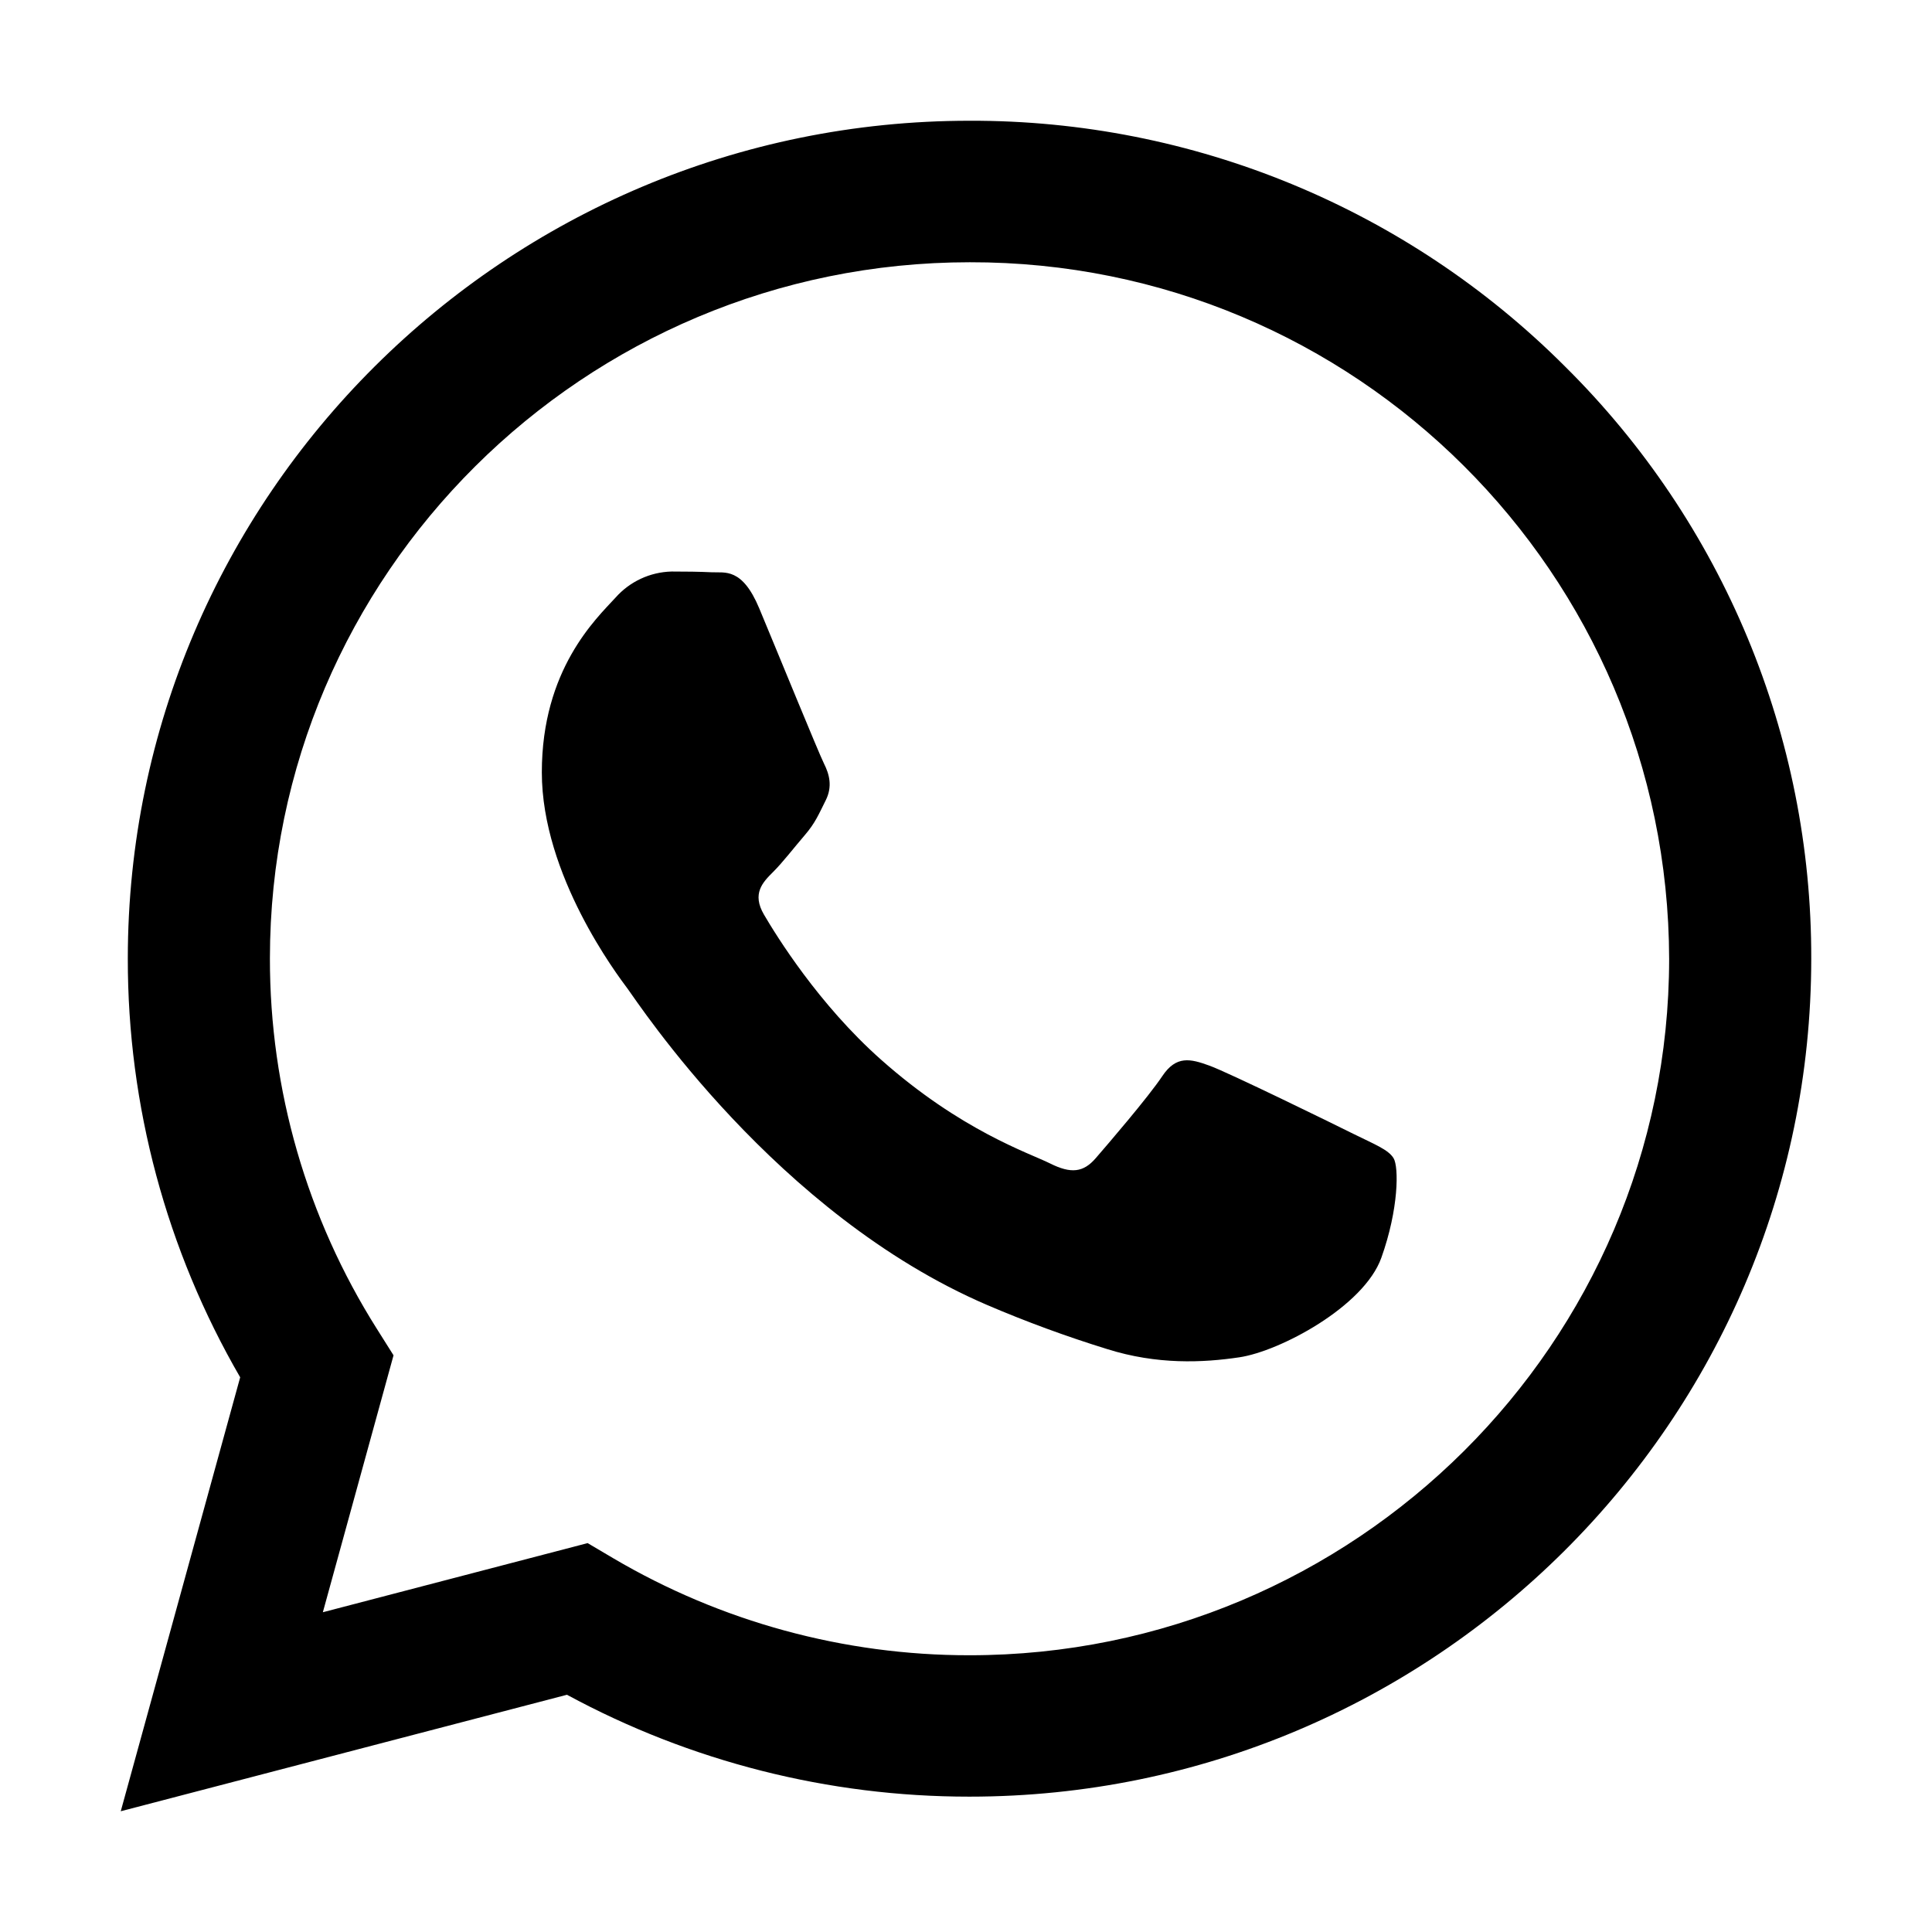
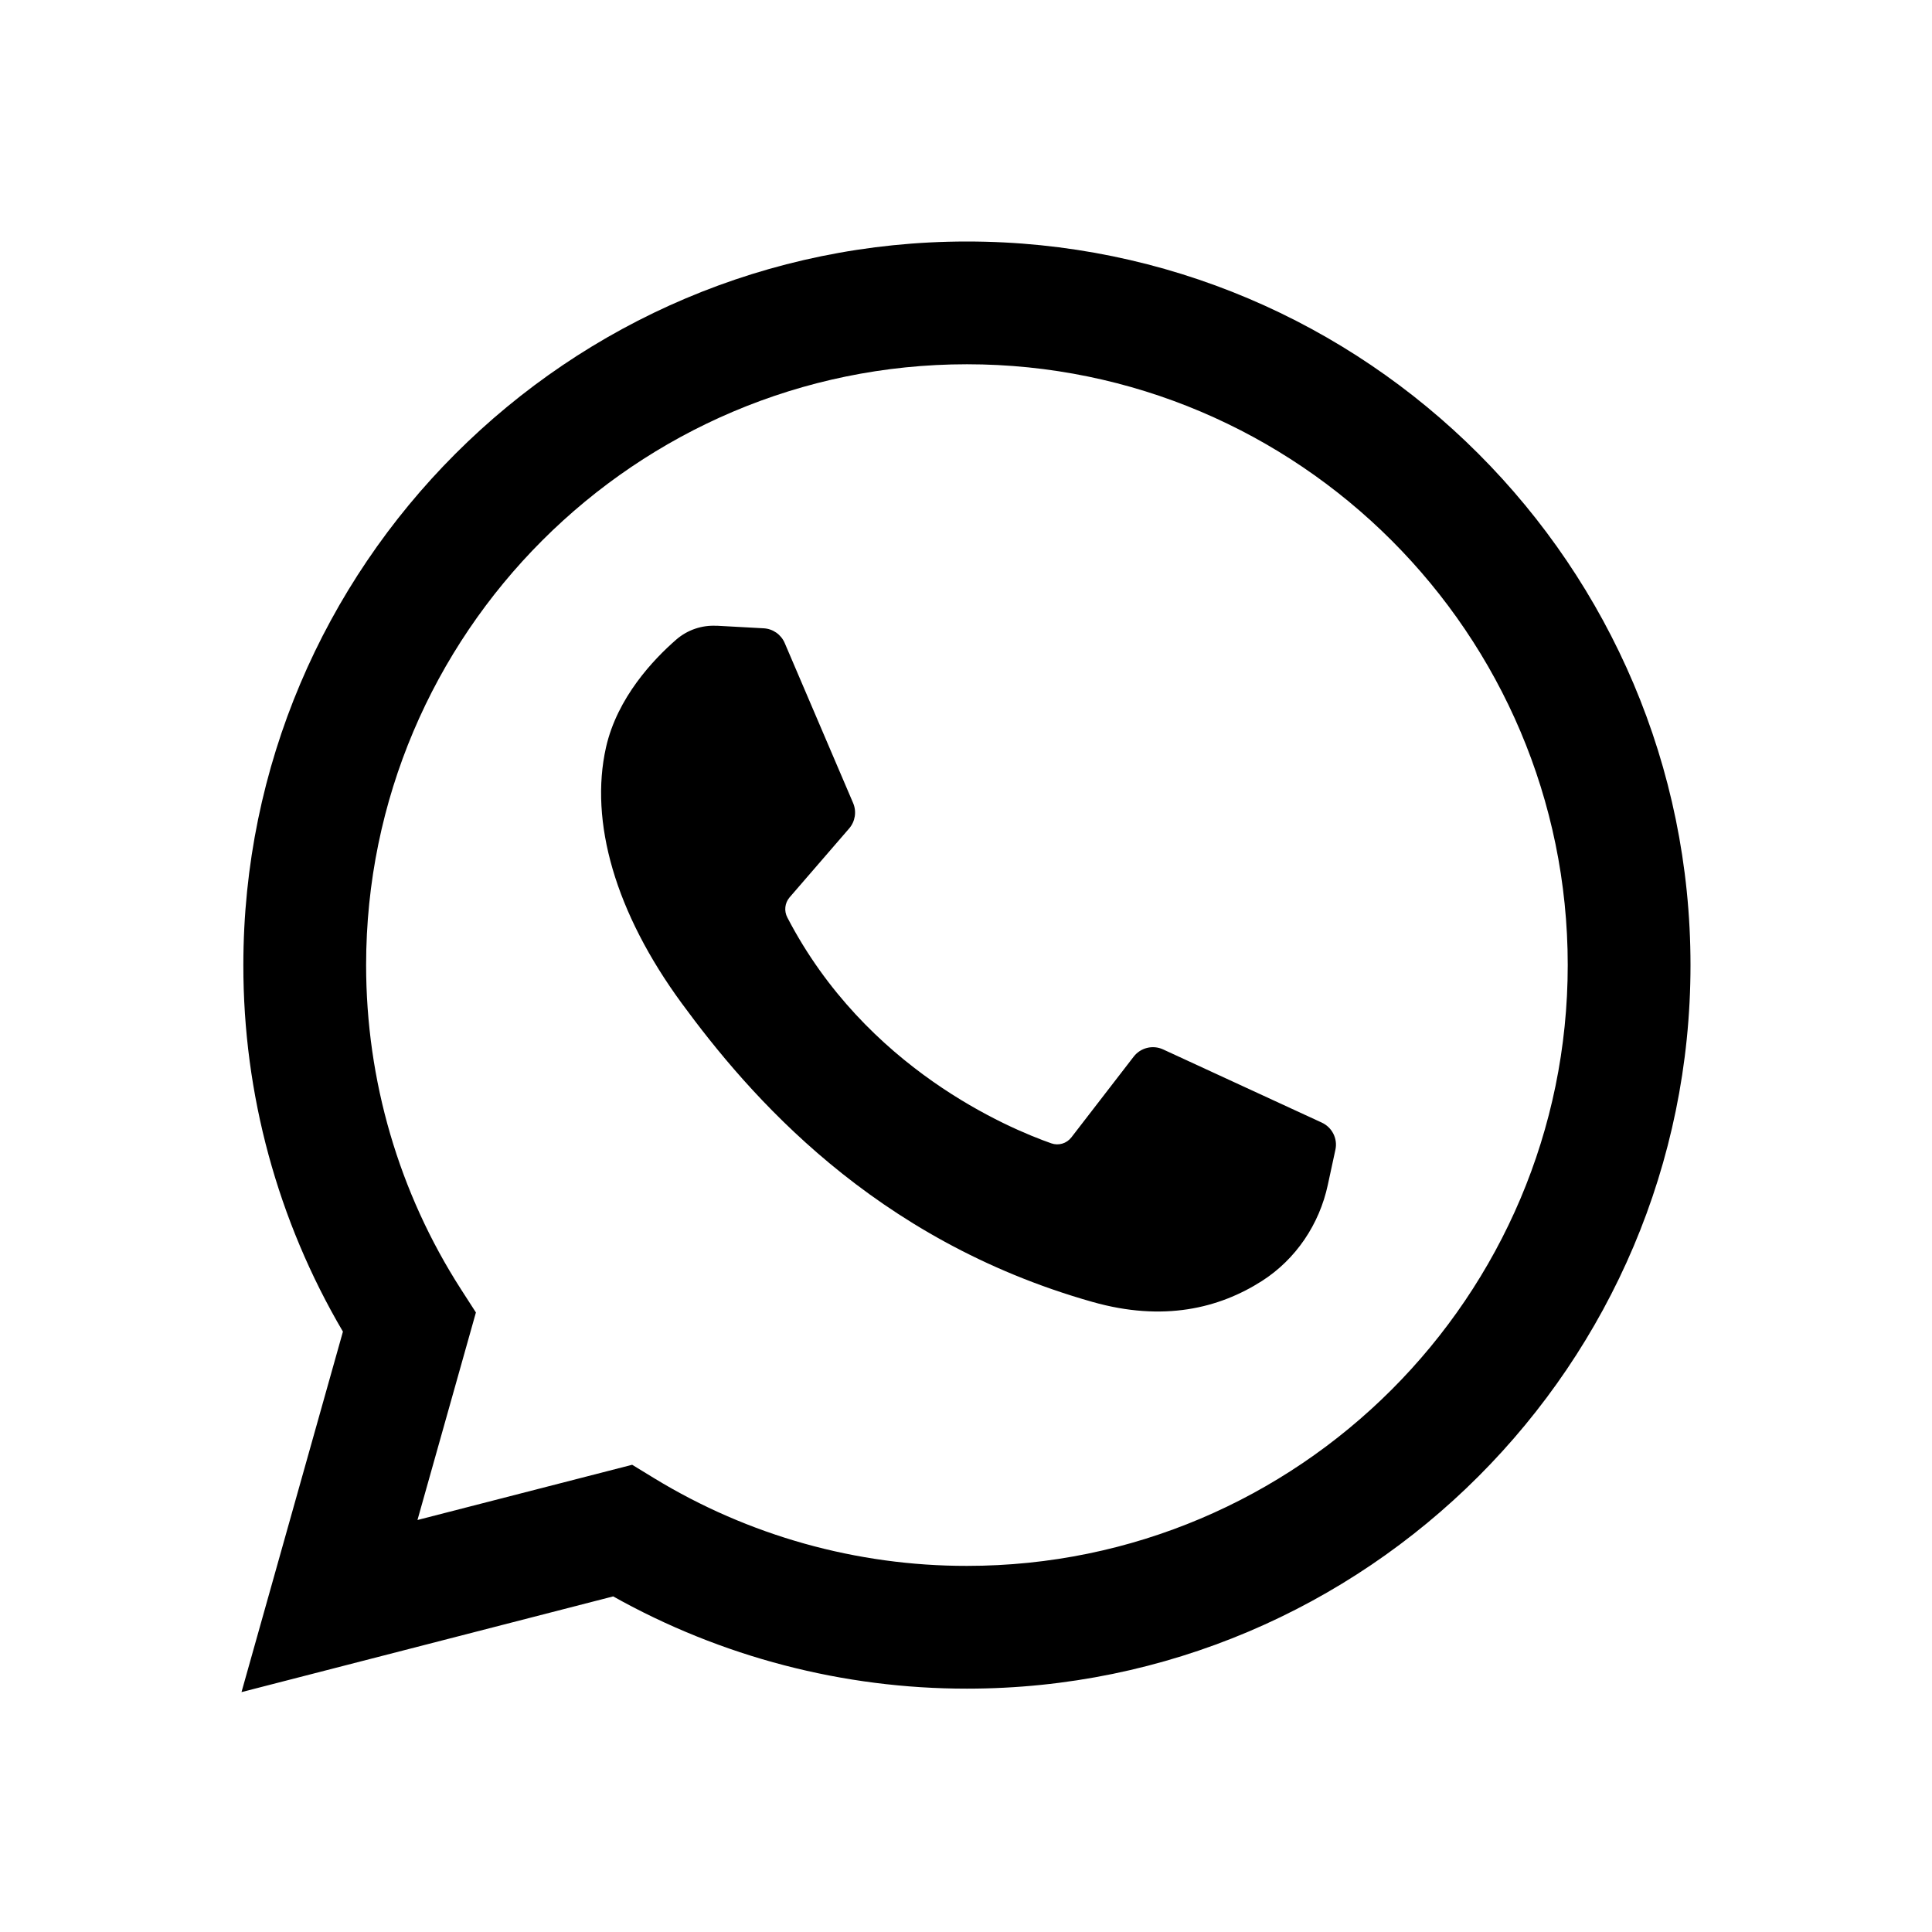
- <svg xmlns="http://www.w3.org/2000/svg" viewBox="0 0 512 512">
-   <path d="M414.73 97.1A222.14 222.14 0 00256.94 32C134 32 33.92 131.58 33.87 254a220.61 220.61 0 0029.78 111L32 480l118.25-30.87a223.63 223.63 0 00106.6 27h.09c122.93 0 223-99.59 223.06-222A220.18 220.18 0 00414.73 97.1zM256.94 438.66h-.08a185.75 185.75 0 01-94.36-25.72l-6.77-4-70.17 18.32 18.73-68.09-4.41-7A183.46 183.46 0 0171.53 254c0-101.73 83.21-184.5 185.48-184.5a185 185 0 01185.33 184.64c-.04 101.74-83.21 184.52-185.4 184.52zm101.69-138.19c-5.57-2.78-33-16.2-38.08-18.05s-8.83-2.78-12.54 2.78-14.4 18-17.65 21.75-6.5 4.16-12.07 1.38-23.54-8.63-44.83-27.53c-16.57-14.71-27.75-32.87-31-38.42s-.35-8.56 2.44-11.32c2.51-2.49 5.57-6.48 8.36-9.72s3.72-5.56 5.57-9.26.93-6.94-.46-9.71-12.54-30.08-17.18-41.19c-4.53-10.82-9.12-9.35-12.54-9.52-3.25-.16-7-.2-10.69-.2a20.53 20.53 0 00-14.86 6.94c-5.11 5.56-19.51 19-19.51 46.28s20 53.68 22.76 57.38 39.3 59.73 95.21 83.76a323.11 323.11 0 0031.78 11.68c13.35 4.22 25.5 3.63 35.1 2.2 10.71-1.59 33-13.42 37.63-26.38s4.64-24.06 3.25-26.37-5.11-3.71-10.69-6.48z" fill-rule="evenodd" />
+ <svg xmlns="http://www.w3.org/2000/svg" viewBox="0 0 24 24">
+   <path fill-rule="evenodd" d="M3 21.02l1.26-4.478a8.96 8.96 0 01-1.237-4.554C3.023 7.032 7.055 3 12.012 3 16.968 3 21 7.032 21 11.989c0 4.956-4.032 8.988-8.988 8.988a8.977 8.977 0 01-4.395-1.146L3 21.02zm4.853-2.824l.275.168a7.448 7.448 0 003.884 1.088c4.115 0 7.463-3.348 7.463-7.464 0-4.115-3.348-7.463-7.463-7.463-4.116 0-7.464 3.348-7.464 7.463 0 1.434.407 2.827 1.178 4.027l.186.289-.726 2.578 2.667-.686zm1.05-10.423l.584.032a.302.302 0 01.261.183l.85 1.988a.302.302 0 01-.05.316l-.74.856a.224.224 0 00-.027.25c.974 1.876 2.749 2.619 3.279 2.805.09.032.19.002.249-.074l.774-1.003a.302.302 0 01.365-.09l1.971.909c.129.059.2.2.17.337l-.094.435c-.105.491-.396.925-.819 1.196-.534.341-1.226.509-2.105.26-2.73-.772-4.273-2.579-5.101-3.708-.829-1.13-1.149-2.26-.942-3.181.14-.62.591-1.094.874-1.34a.705.705 0 01.501-.17z" />
</svg>
